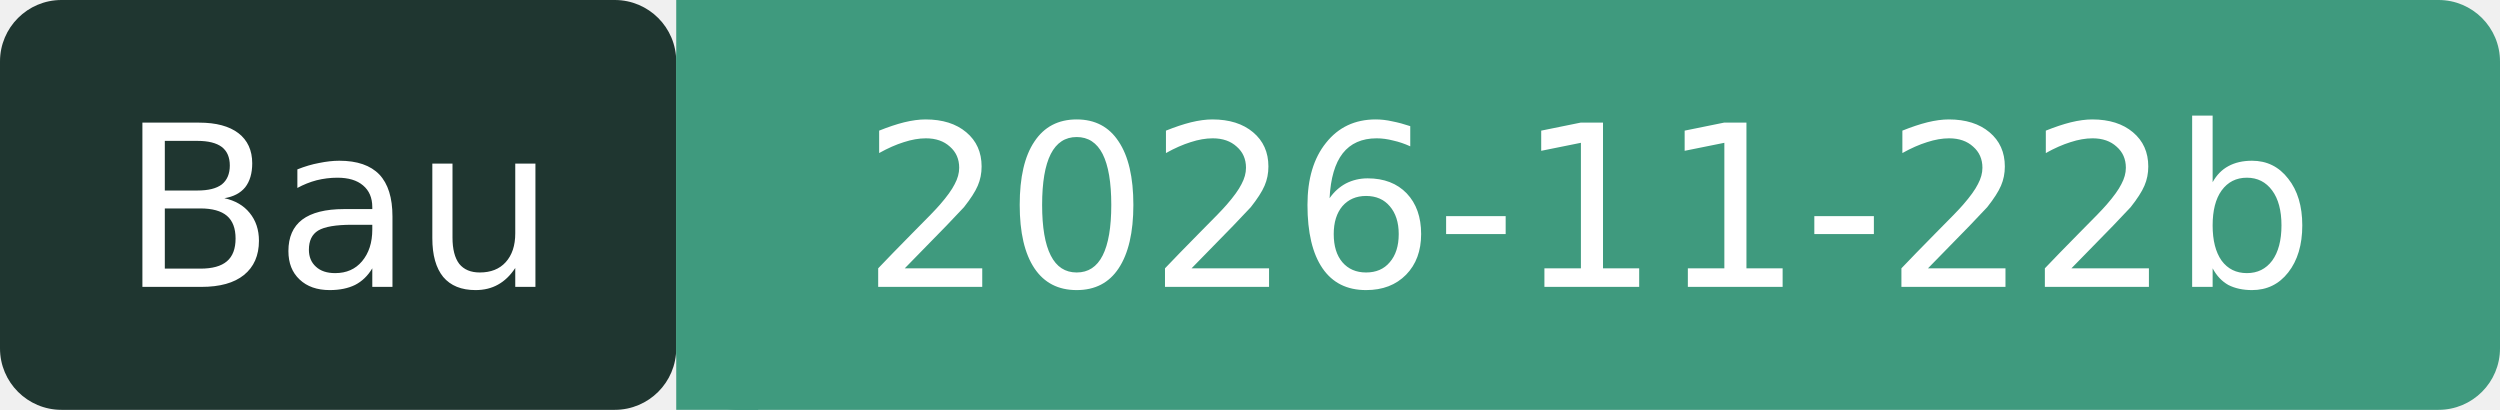
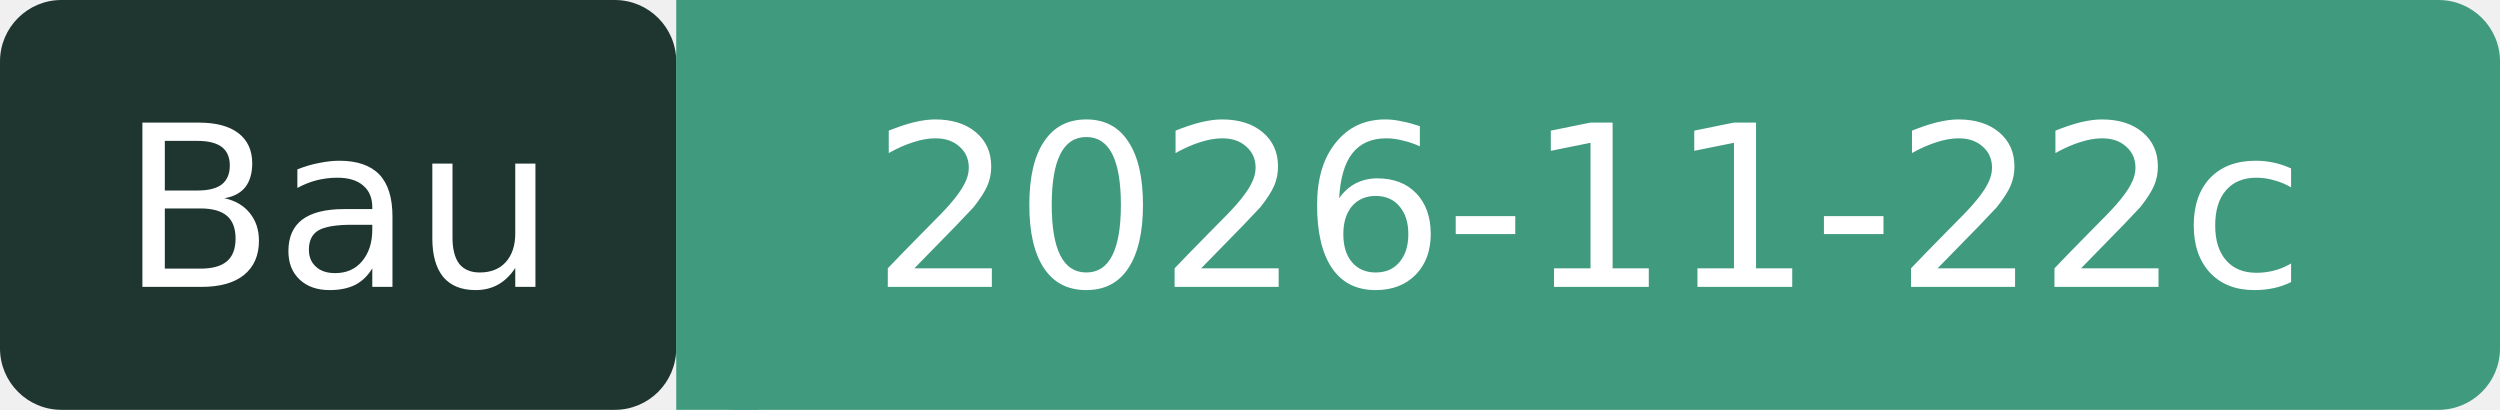
- <svg xmlns="http://www.w3.org/2000/svg" width="122" height="20" role="img" aria-label="Bau: 2026-11-22b">
+ <svg xmlns="http://www.w3.org/2000/svg" width="122" height="20" role="img" aria-label="Bau: 2026-11-22c">
  <rect width="33" height="20" rx="3" fill="#1F3630" />
  <rect x="33" width="89" height="20" rx="3" fill="#3F9A7E" />
  <rect x="33" width="4" height="20" fill="#3F9A7E" />
  <g fill="#fff" font-family="Verdana,DejaVu Sans,sans-serif" font-size="11" text-anchor="middle">
    <text x="16.5" y="14">Bau</text>
-     <text x="77.5" y="14">2026-11-22b</text>
+     <text x="77.5" y="14">2026-11-22c</text>
  </g>
</svg>
